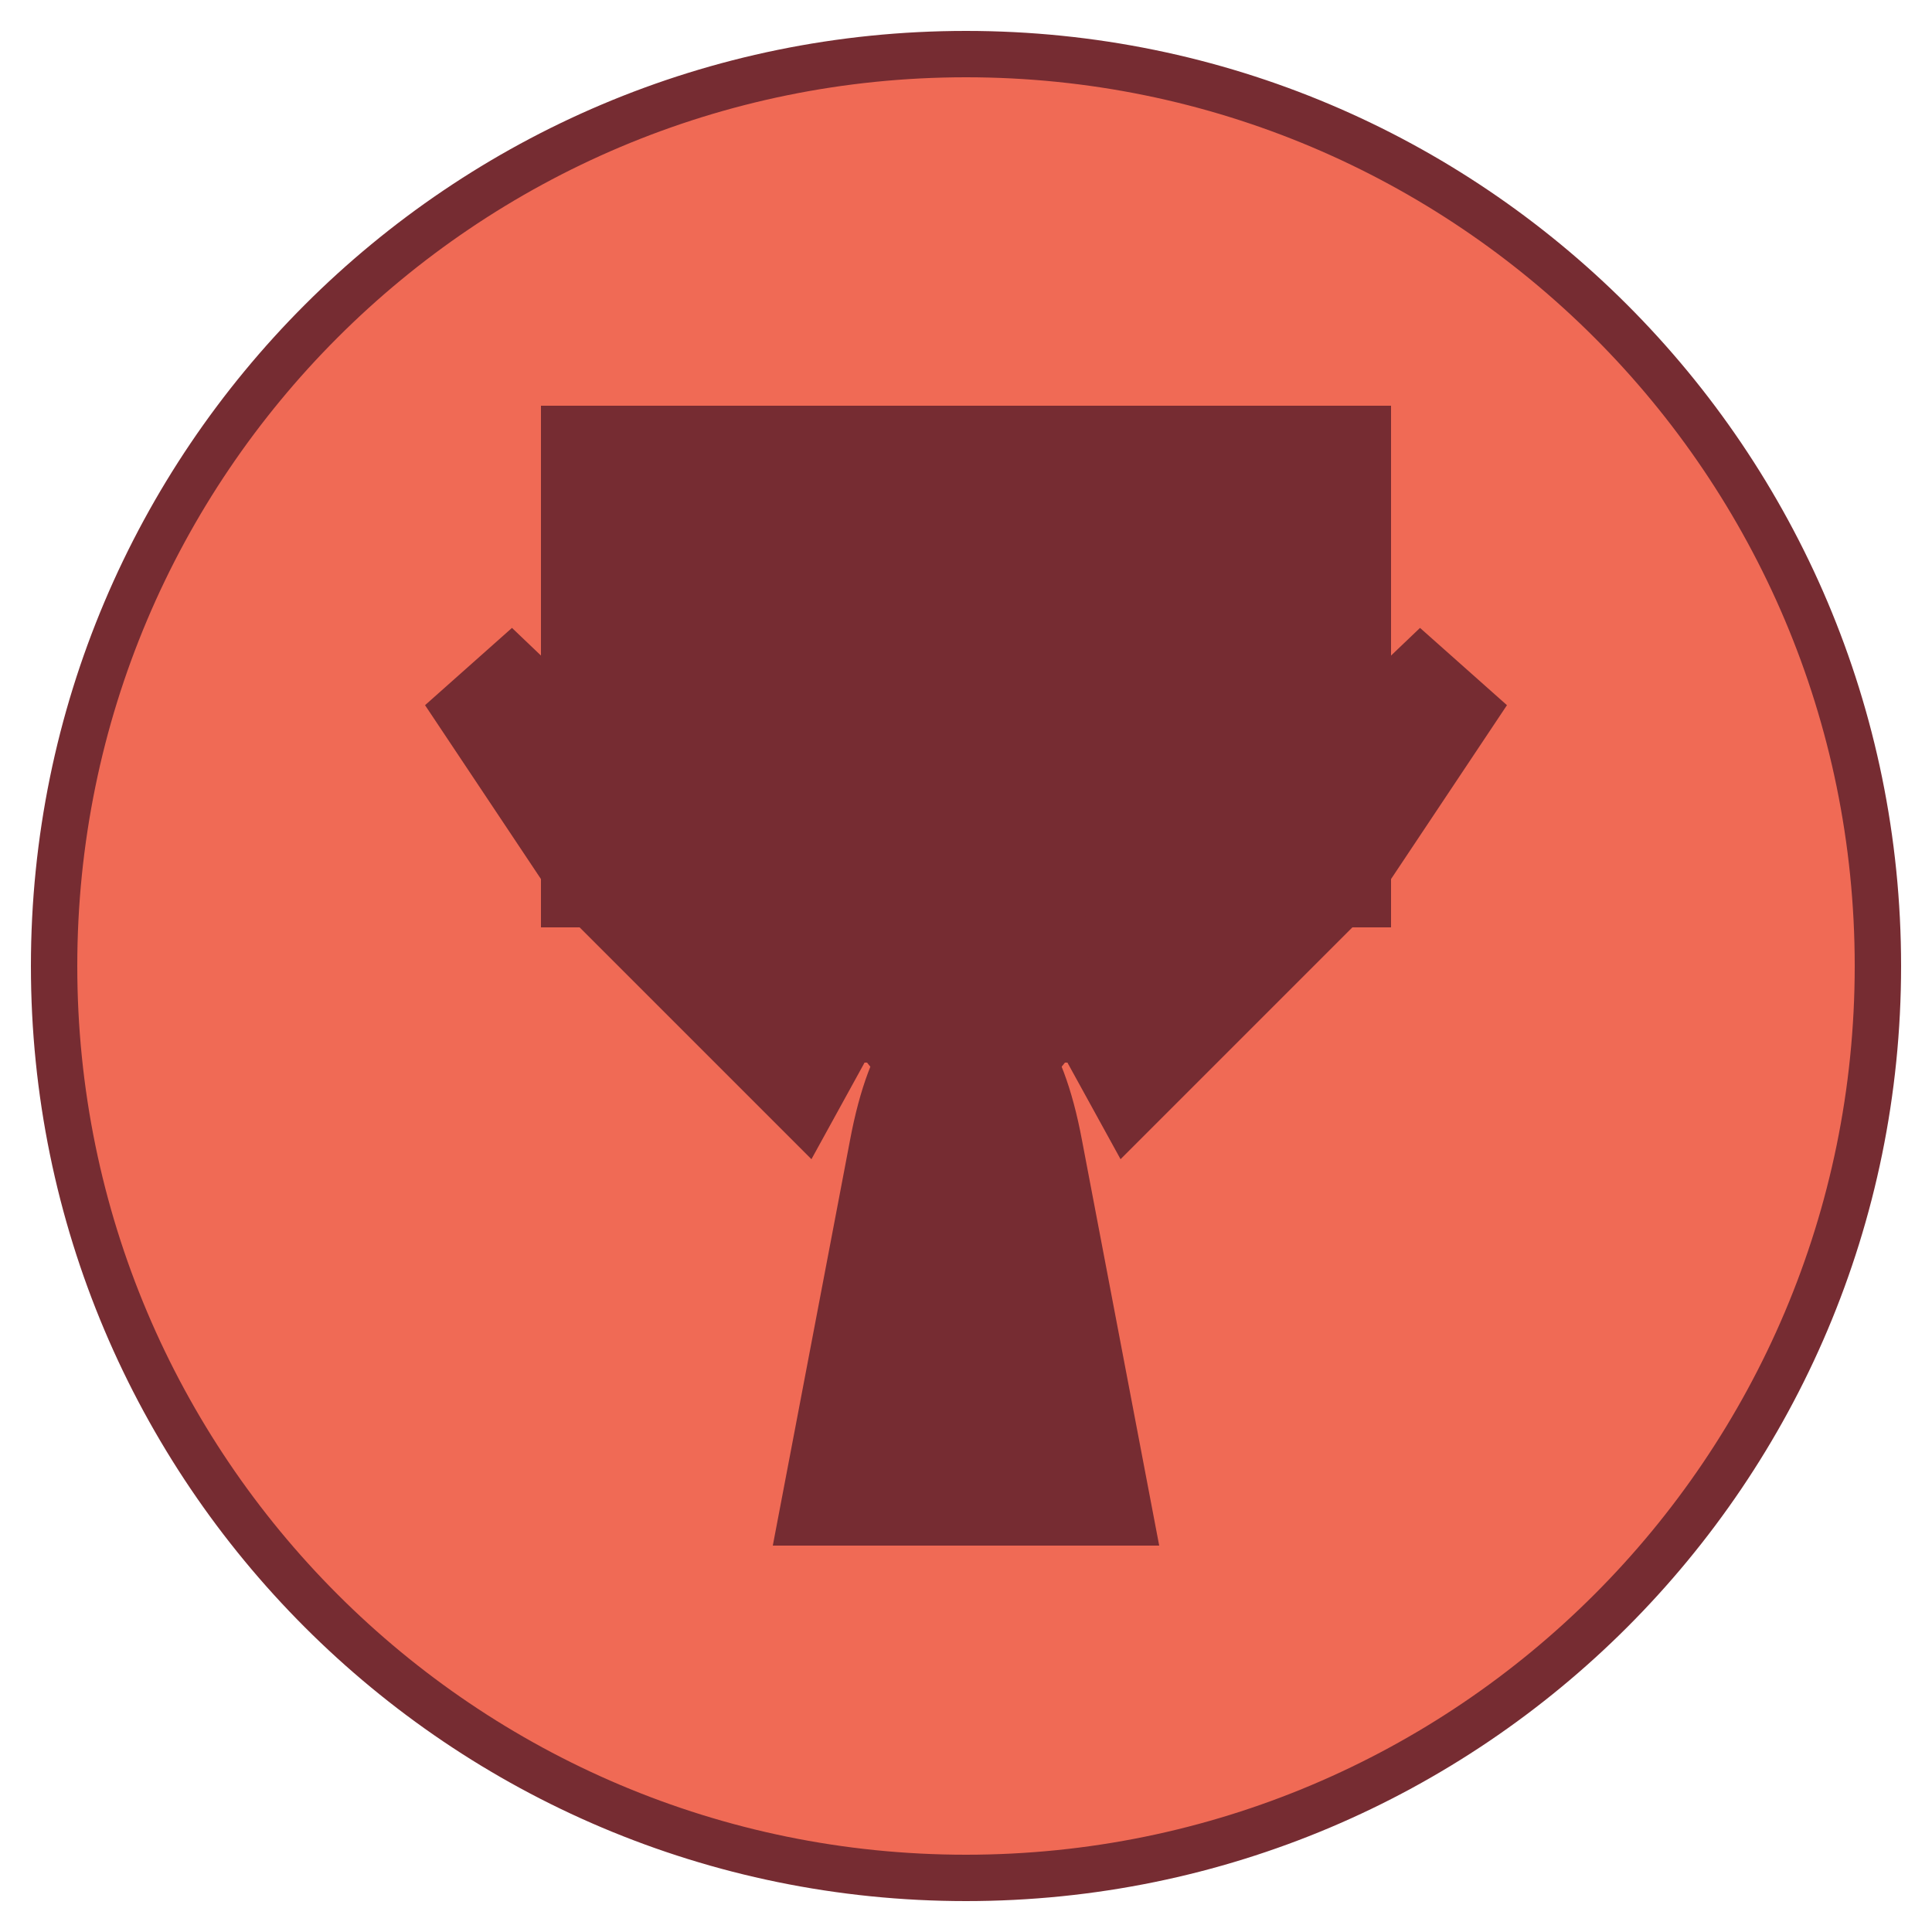
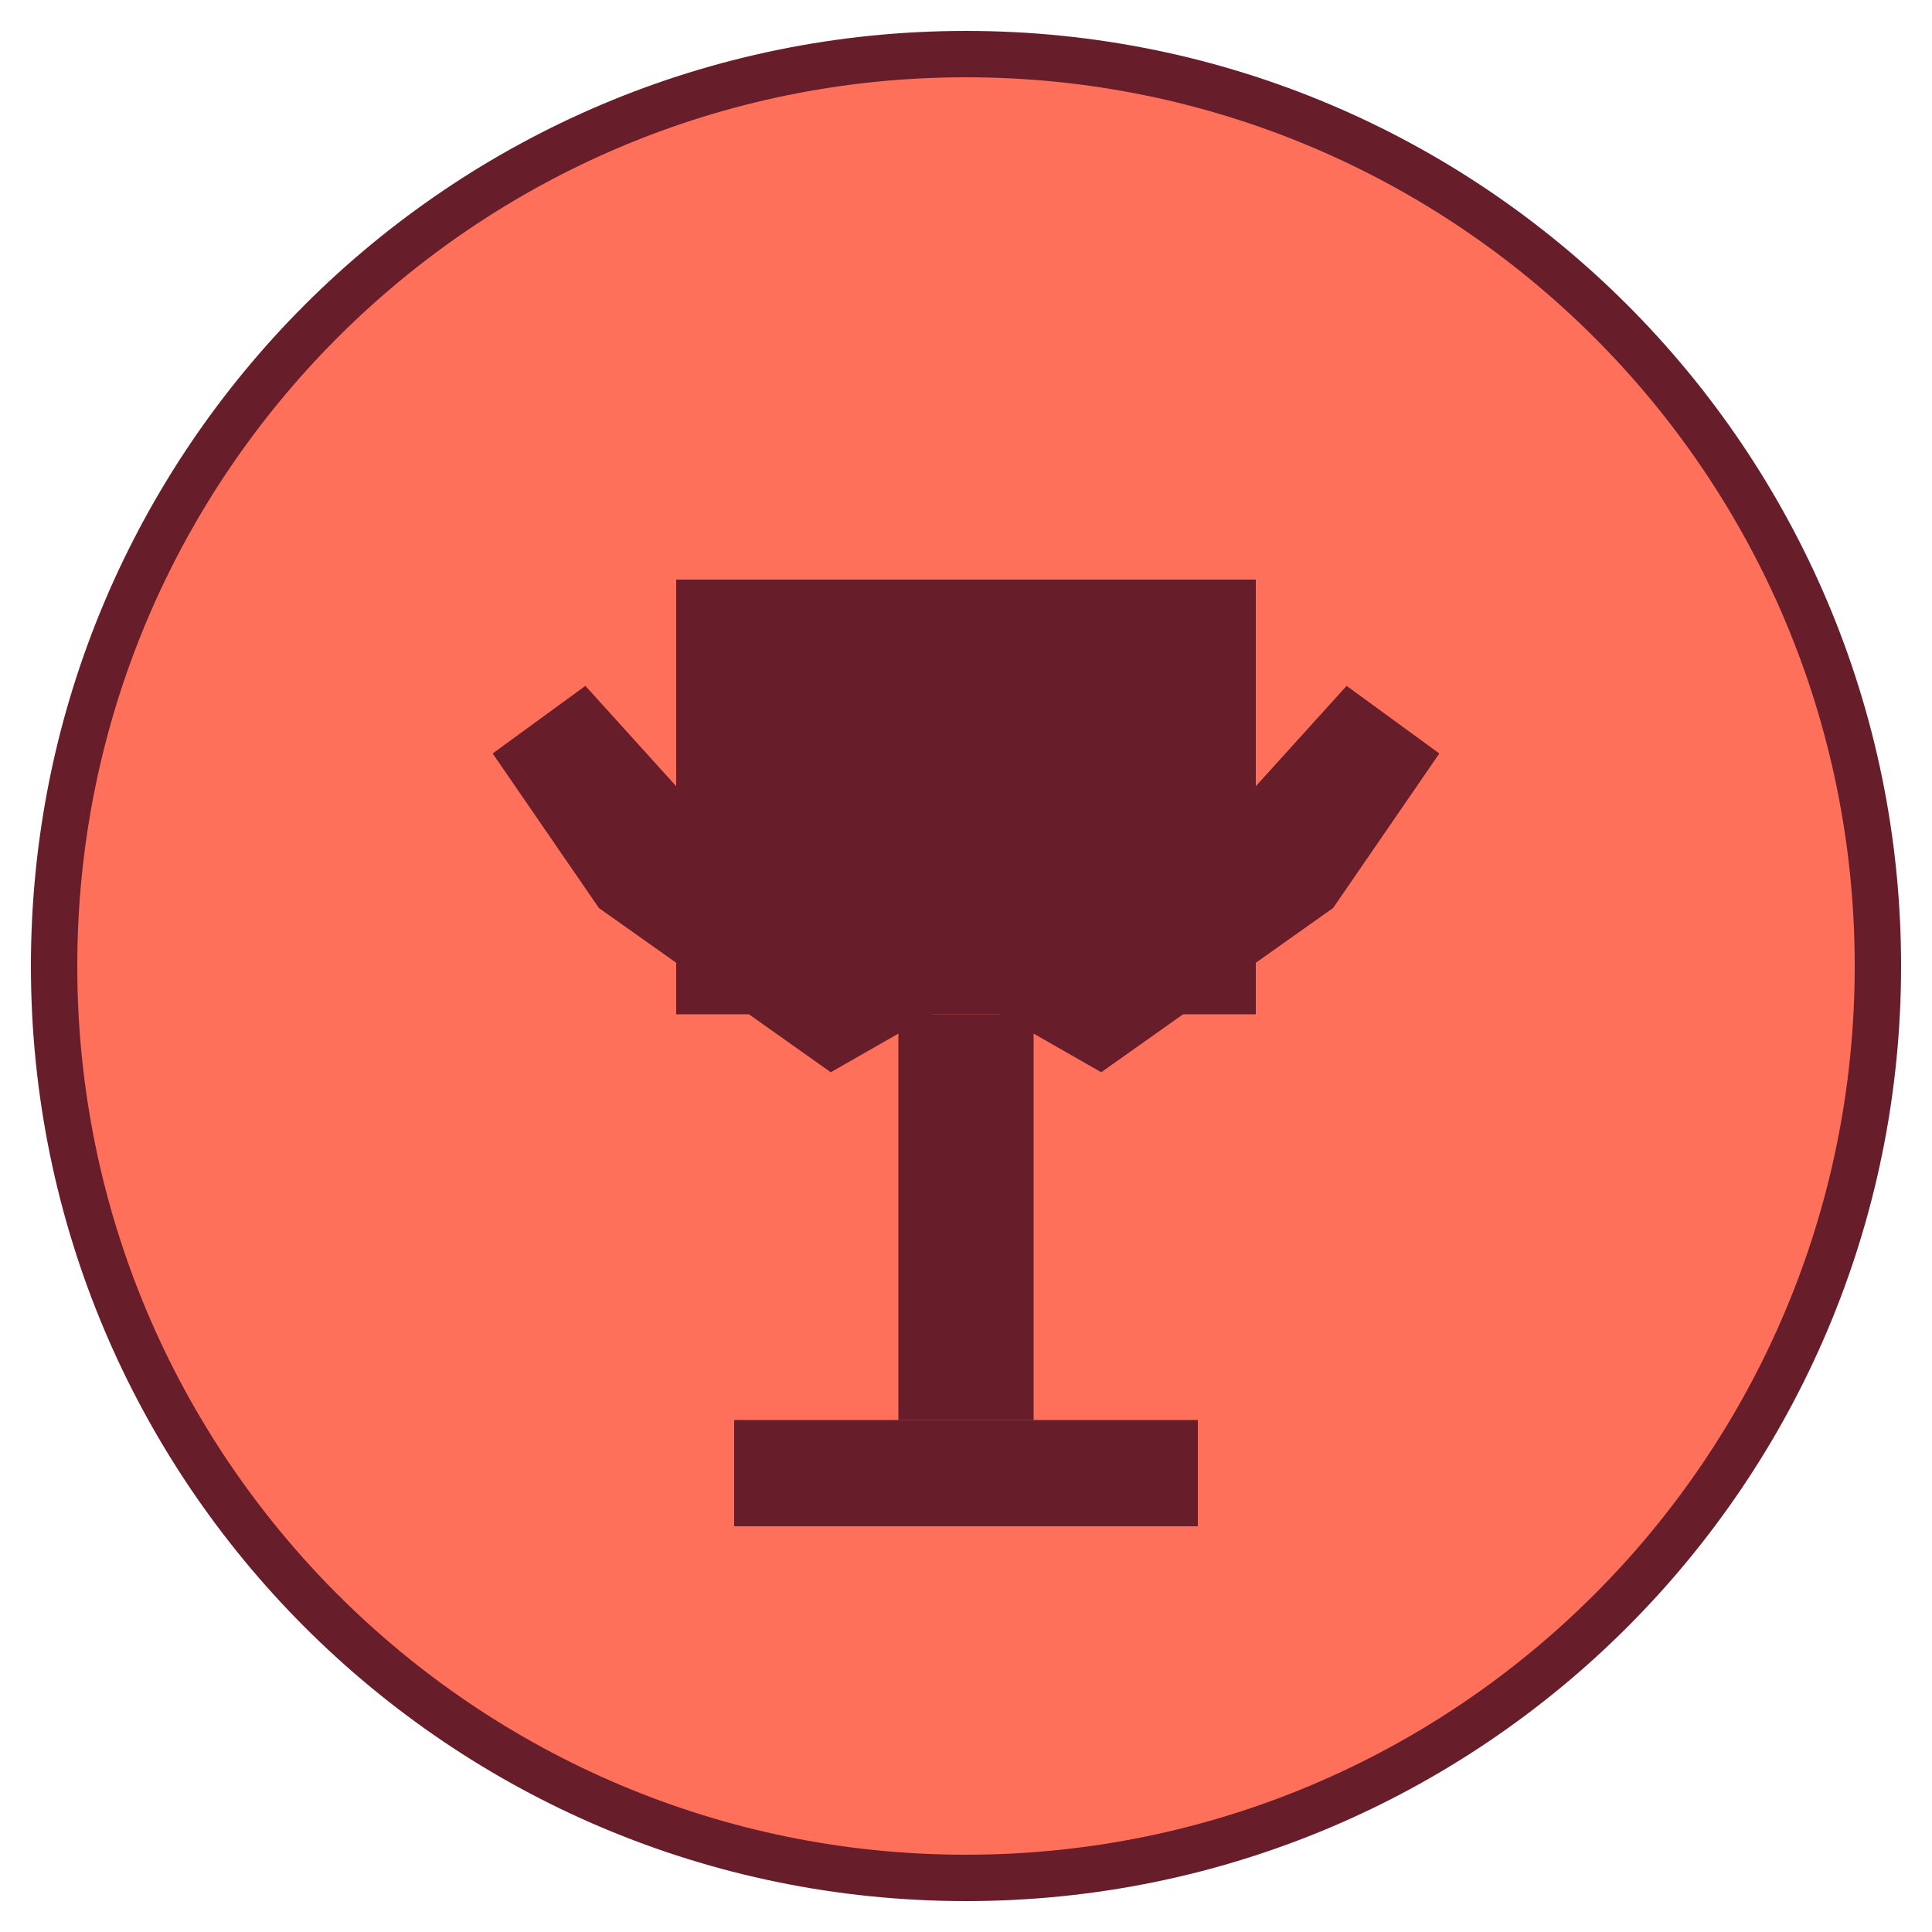
<svg xmlns="http://www.w3.org/2000/svg" viewBox="0 0 1000 1000">
-   <circle cx="500" cy="500" r="472" fill="#F06A55" stroke="#762C32" stroke-width="24" />
-   <g fill="#762C32">
-     <path d="M280 210h440v270H280z" />
-     <path d="M345 285h310v28H345zM390 355h220v28H390z" />
-     <path d="M430 480h140v70H430z" />
-     <path d="M400 800l40-210q15-80 60-80t60 80l40 210z" />
-     <path d="M420 600L290 470l-70-105 45-40 110 105 100 70zM580 600l130-130 70-105-45-40-110 105-100 70z" />
-     <circle cx="500" cy="510" r="65" />
+   <circle cx="500" cy="500" r="472" fill="#FF705B" stroke="#681D2B" stroke-width="24" />
+   <g fill="#681D2B">
+     <path d="M350 300h300v225H350z" />
+     <path d="M410 355h180v30H410zM410 420h125v30H410z" />
+     <path d="M465 525h70v210h-70z" />
+     <path d="M380 735h240v55H380z" />
+     <path d="M430 555l-120-85-55-80 48-35 95 105 102 55z" />
+     <path d="M570 555l120-85 55-80-48-35-95 105-102 55z" />
  </g>
</svg>
